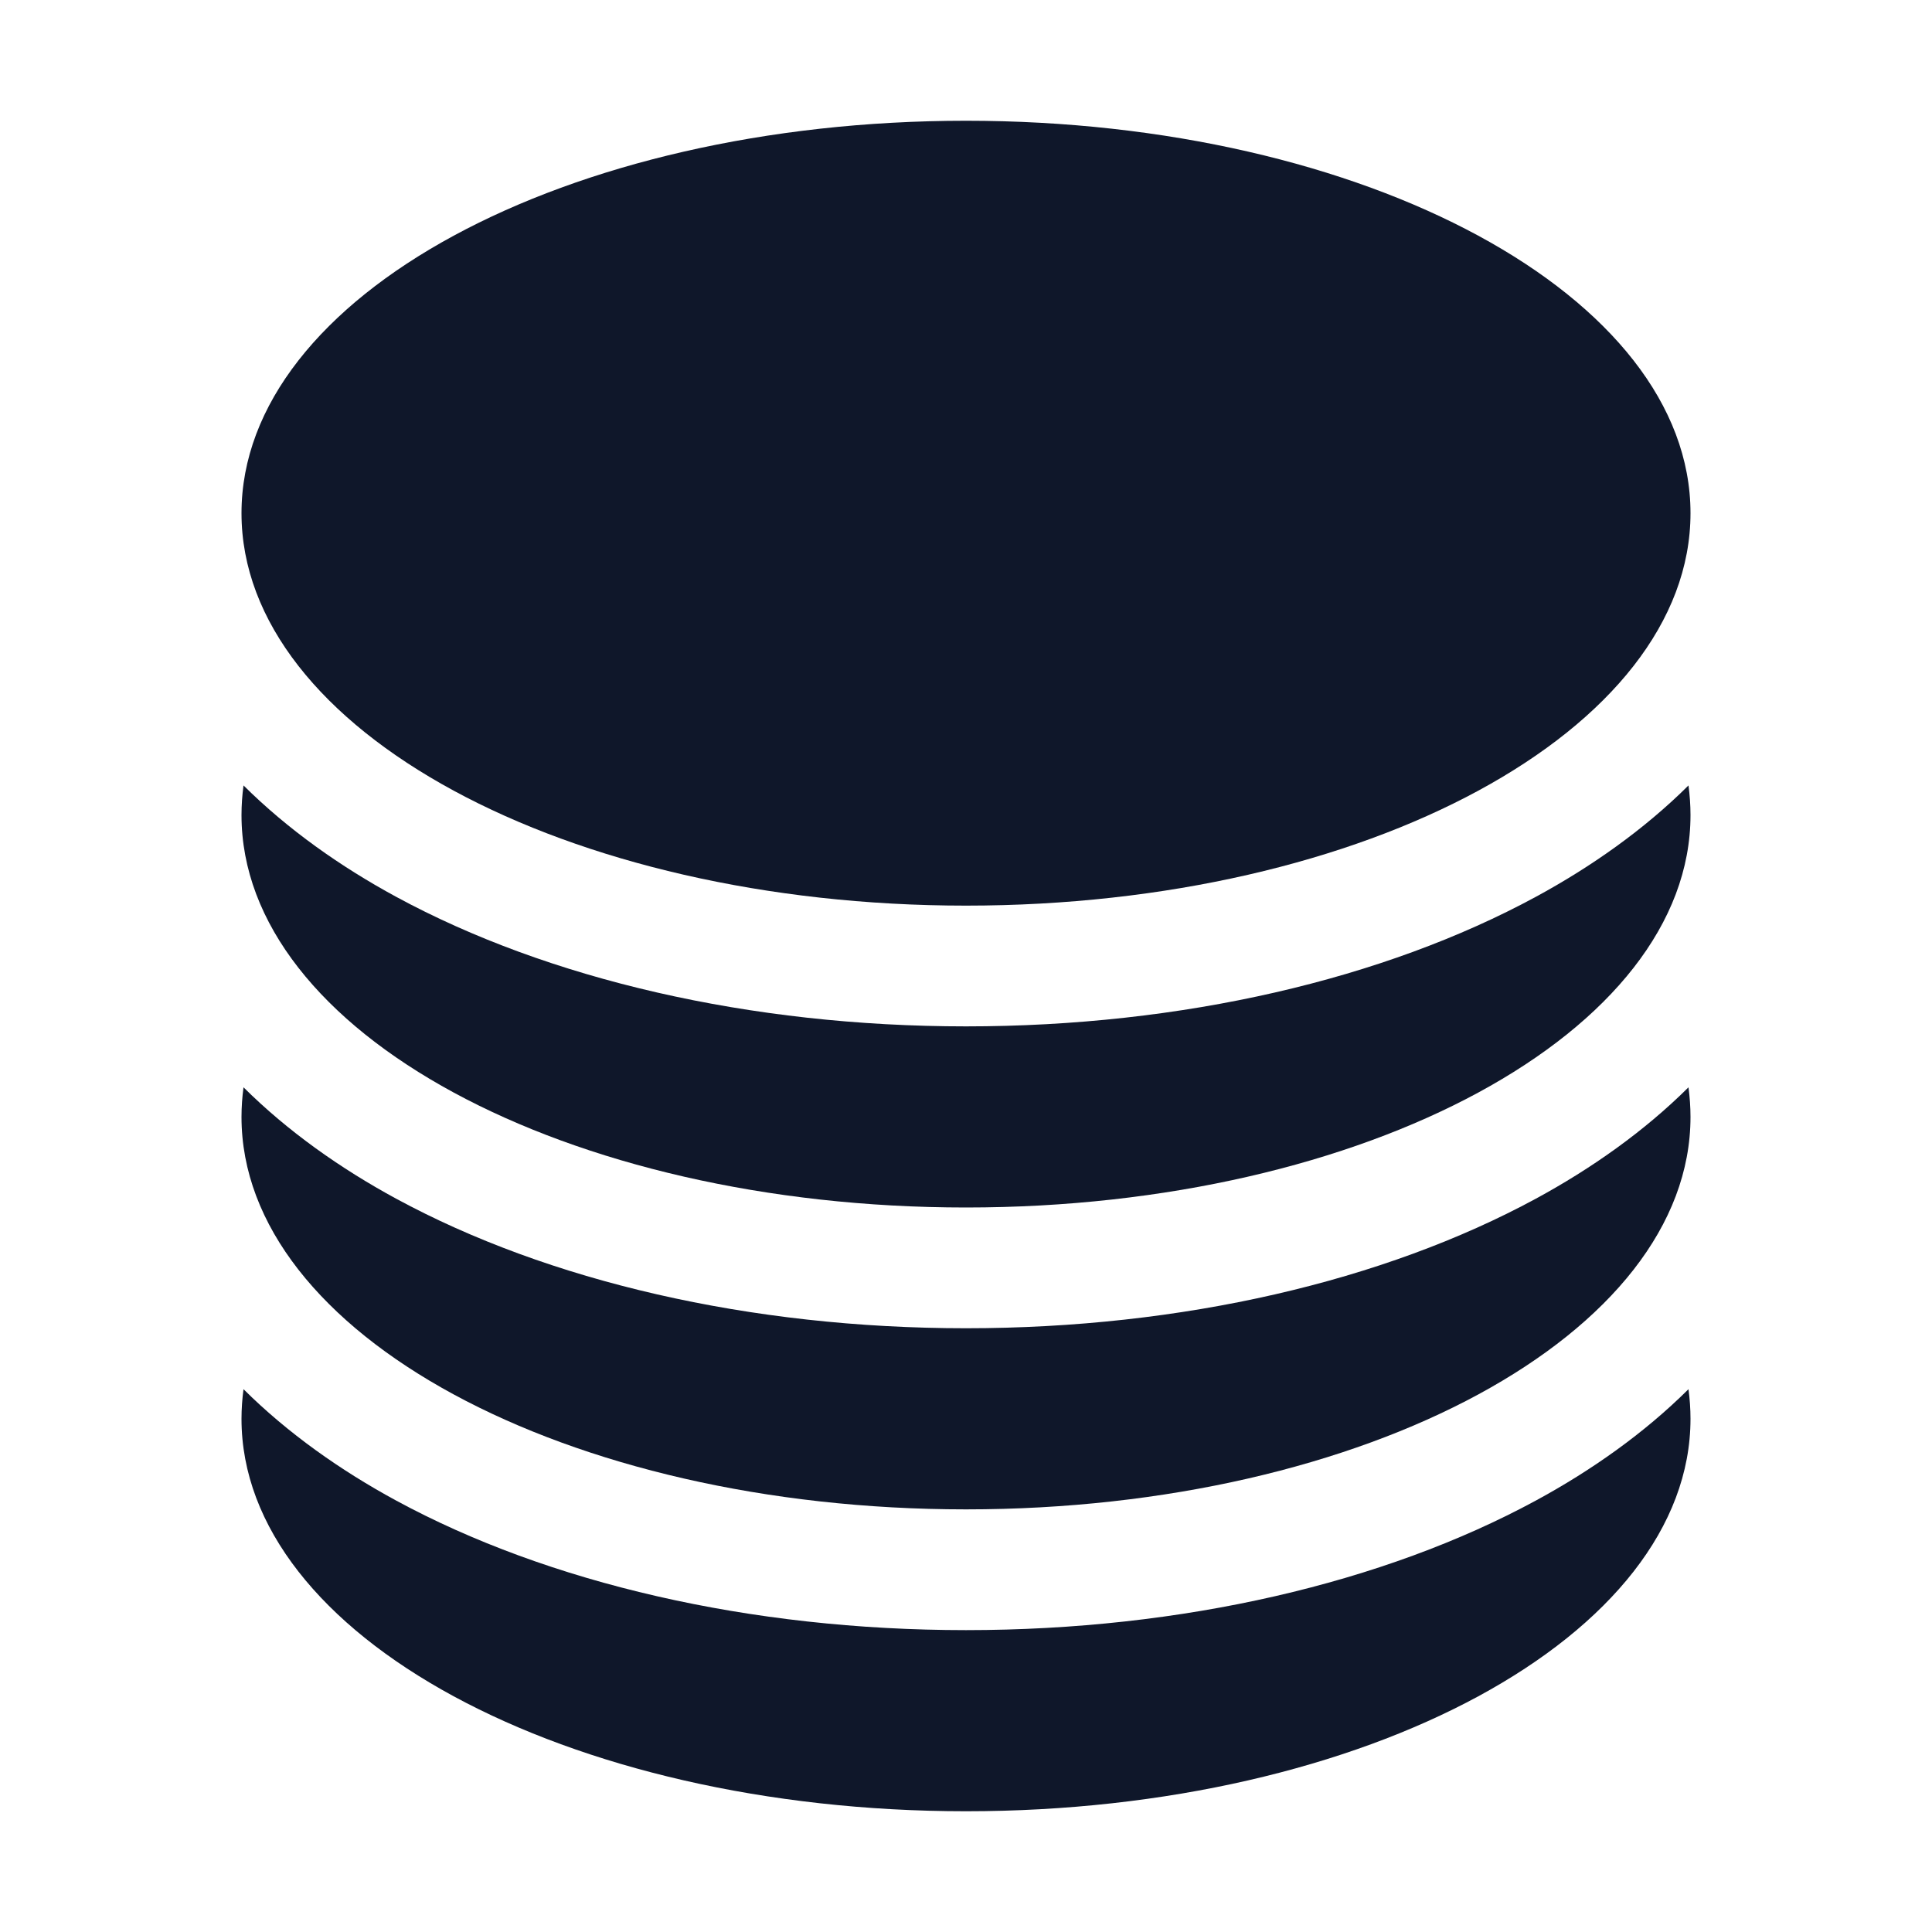
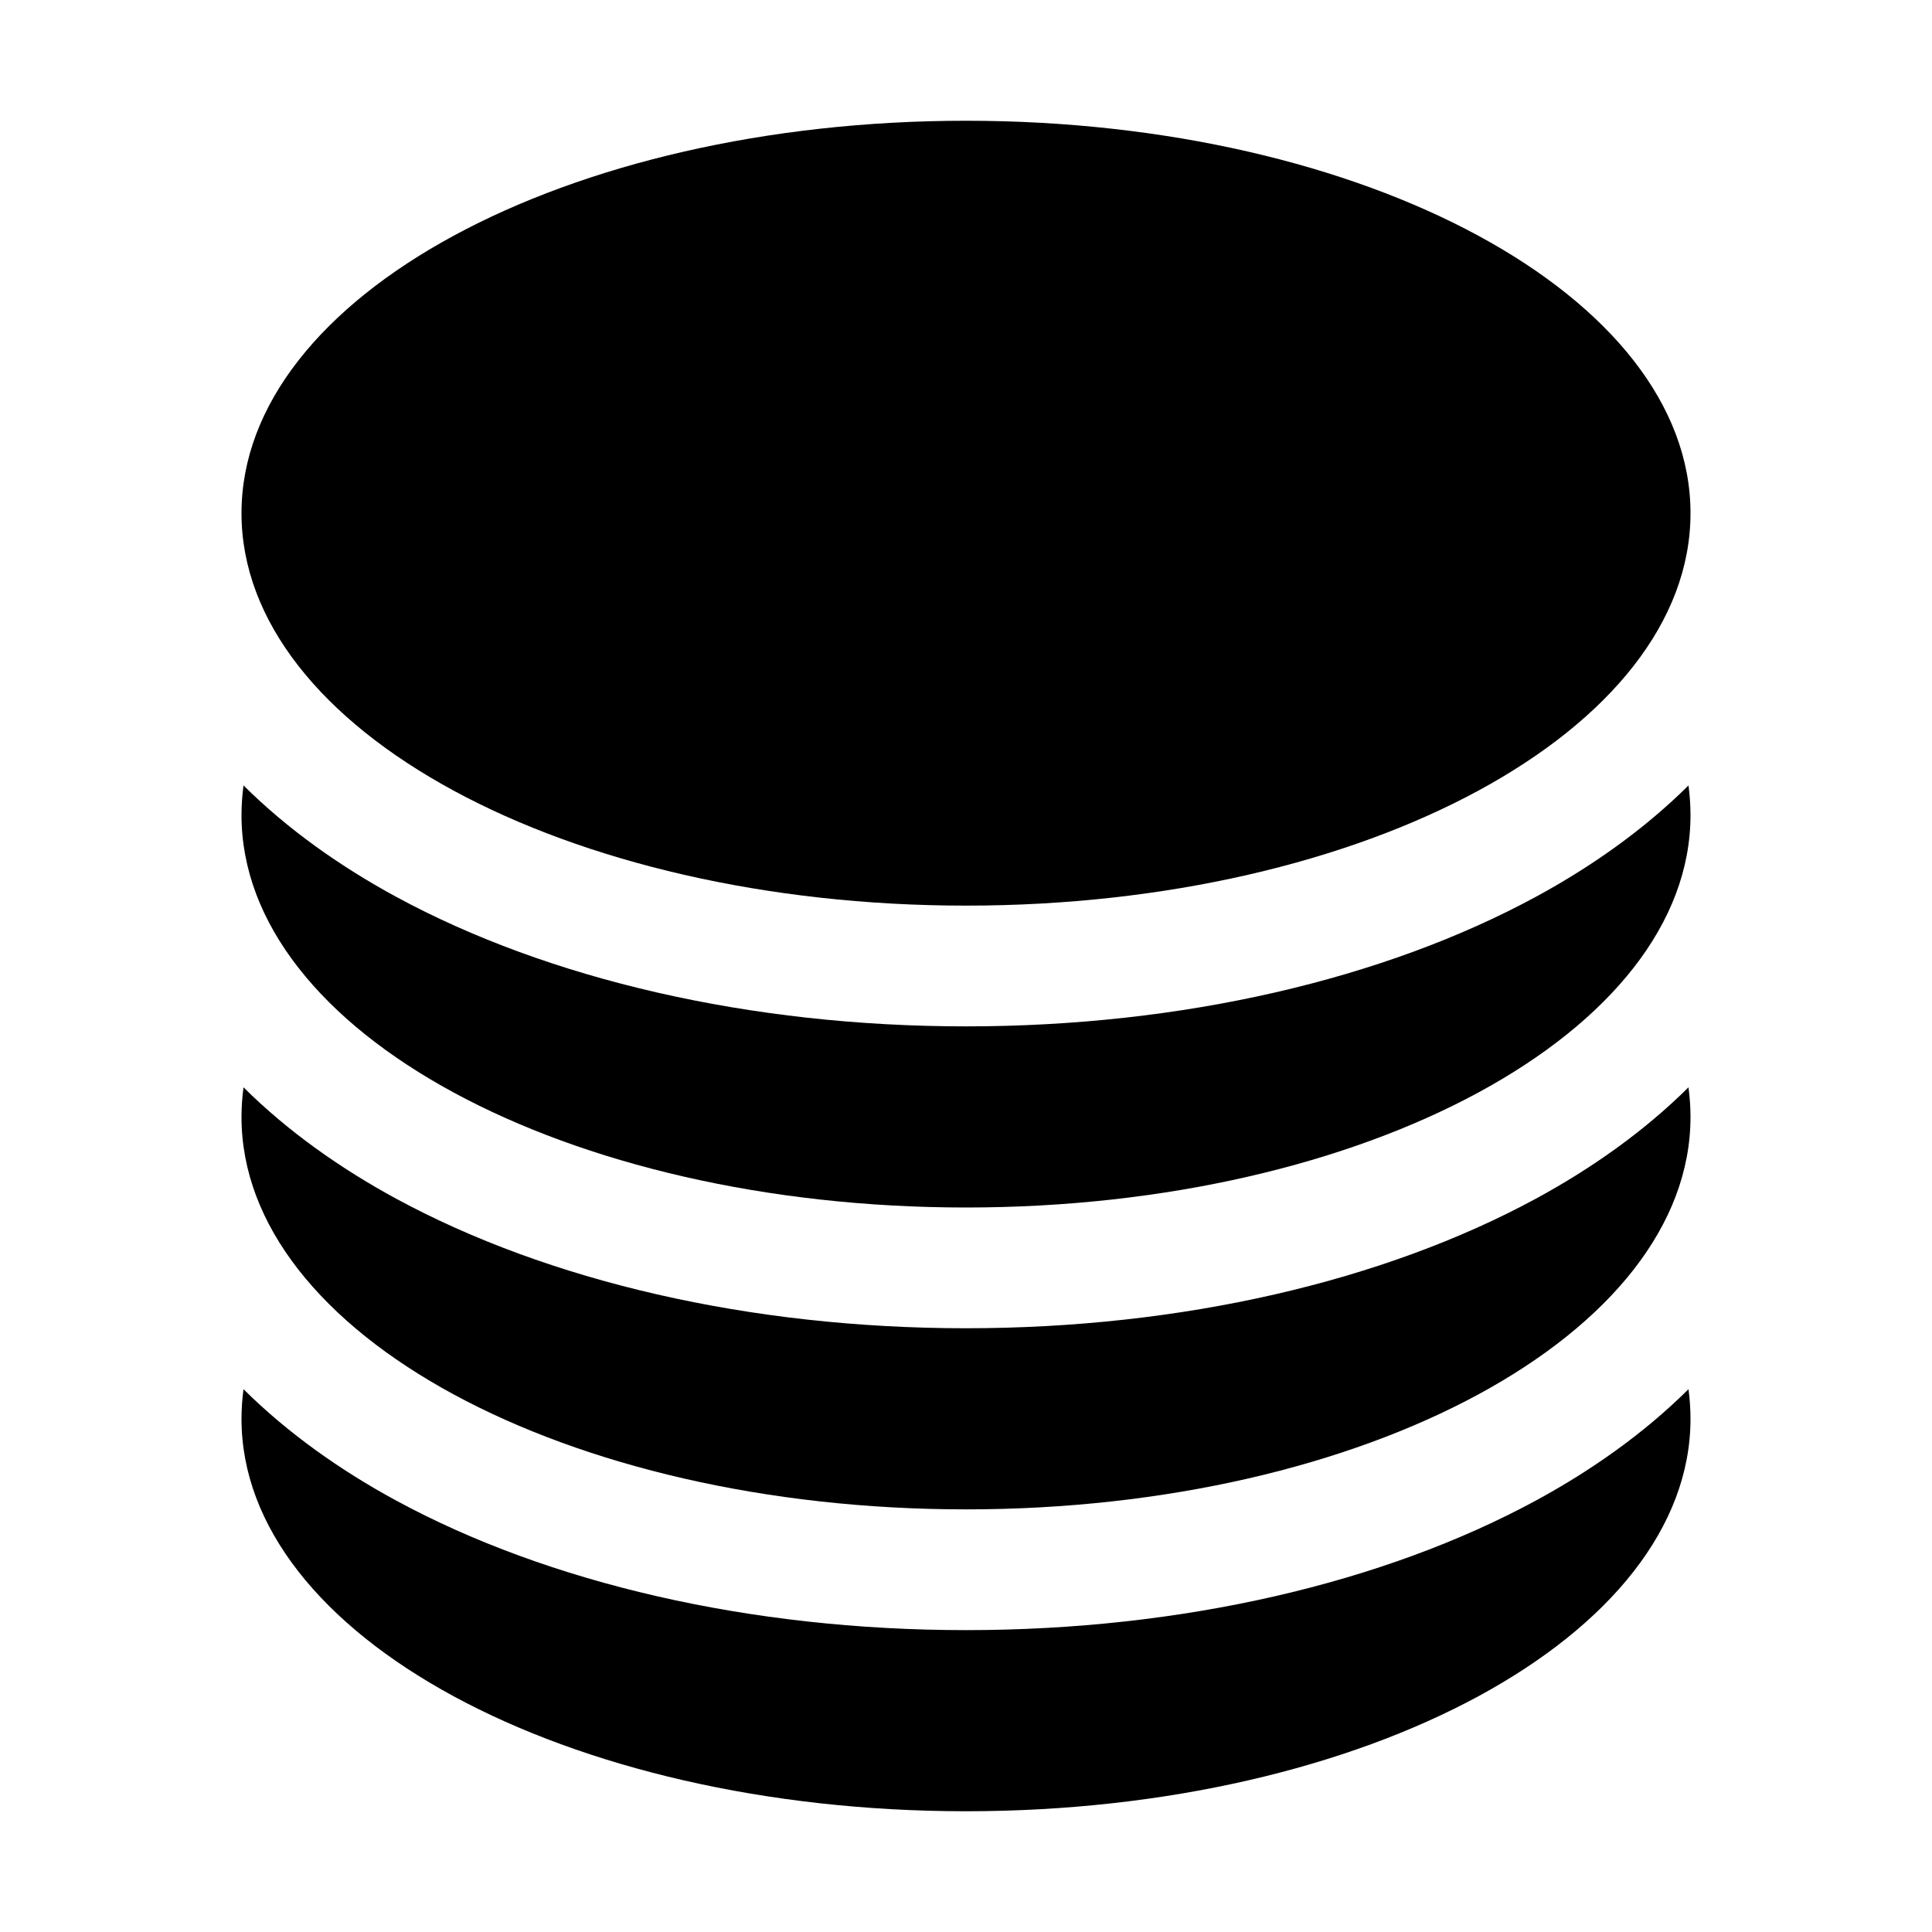
<svg xmlns="http://www.w3.org/2000/svg" width="24" height="24" viewBox="0 0 24 24" fill="none">
-   <path d="M21 6.375C21 9.067 16.971 11.25 12 11.25C7.029 11.25 3 9.067 3 6.375C3 3.683 7.029 1.5 12 1.5C16.971 1.5 21 3.683 21 6.375Z" fill="#0F172A" />
-   <path d="M12 12.75C14.685 12.75 17.191 12.164 19.078 11.141C19.768 10.767 20.425 10.304 20.975 9.757C20.991 9.878 21 10.001 21 10.125C21 12.817 16.971 15 12 15C7.029 15 3 12.817 3 10.125C3 10.001 3.009 9.878 3.025 9.757C3.575 10.304 4.232 10.767 4.922 11.141C6.809 12.164 9.315 12.75 12 12.75Z" fill="#0F172A" />
-   <path d="M12 16.5C14.685 16.5 17.191 15.914 19.078 14.891C19.768 14.517 20.425 14.054 20.975 13.507C20.991 13.628 21 13.751 21 13.875C21 16.567 16.971 18.75 12 18.75C7.029 18.75 3 16.567 3 13.875C3 13.751 3.009 13.628 3.025 13.507C3.575 14.054 4.232 14.517 4.922 14.891C6.809 15.914 9.315 16.5 12 16.5Z" fill="#0F172A" />
-   <path d="M12 20.25C14.685 20.25 17.191 19.664 19.078 18.641C19.768 18.267 20.425 17.804 20.975 17.257C20.991 17.378 21 17.501 21 17.625C21 20.317 16.971 22.5 12 22.5C7.029 22.5 3 20.317 3 17.625C3 17.501 3.009 17.378 3.025 17.257C3.575 17.804 4.232 18.267 4.922 18.641C6.809 19.664 9.315 20.25 12 20.25Z" fill="#0F172A" />
+   <path d="M21 6.375C21 9.067 16.971 11.25 12 11.25C7.029 11.25 3 9.067 3 6.375C3 3.683 7.029 1.5 12 1.5C16.971 1.5 21 3.683 21 6.375Z" fill="currentColor" />
+   <path d="M12 12.75C14.685 12.75 17.191 12.164 19.078 11.141C19.768 10.767 20.425 10.304 20.975 9.757C20.991 9.878 21 10.001 21 10.125C21 12.817 16.971 15 12 15C7.029 15 3 12.817 3 10.125C3 10.001 3.009 9.878 3.025 9.757C3.575 10.304 4.232 10.767 4.922 11.141C6.809 12.164 9.315 12.75 12 12.75Z" fill="currentColor" />
+   <path d="M12 16.5C14.685 16.5 17.191 15.914 19.078 14.891C19.768 14.517 20.425 14.054 20.975 13.507C20.991 13.628 21 13.751 21 13.875C21 16.567 16.971 18.75 12 18.75C7.029 18.75 3 16.567 3 13.875C3 13.751 3.009 13.628 3.025 13.507C3.575 14.054 4.232 14.517 4.922 14.891C6.809 15.914 9.315 16.5 12 16.5Z" fill="currentColor" />
+   <path d="M12 20.25C14.685 20.25 17.191 19.664 19.078 18.641C19.768 18.267 20.425 17.804 20.975 17.257C20.991 17.378 21 17.501 21 17.625C21 20.317 16.971 22.5 12 22.5C7.029 22.5 3 20.317 3 17.625C3 17.501 3.009 17.378 3.025 17.257C3.575 17.804 4.232 18.267 4.922 18.641C6.809 19.664 9.315 20.25 12 20.25Z" fill="currentColor" />
</svg>
